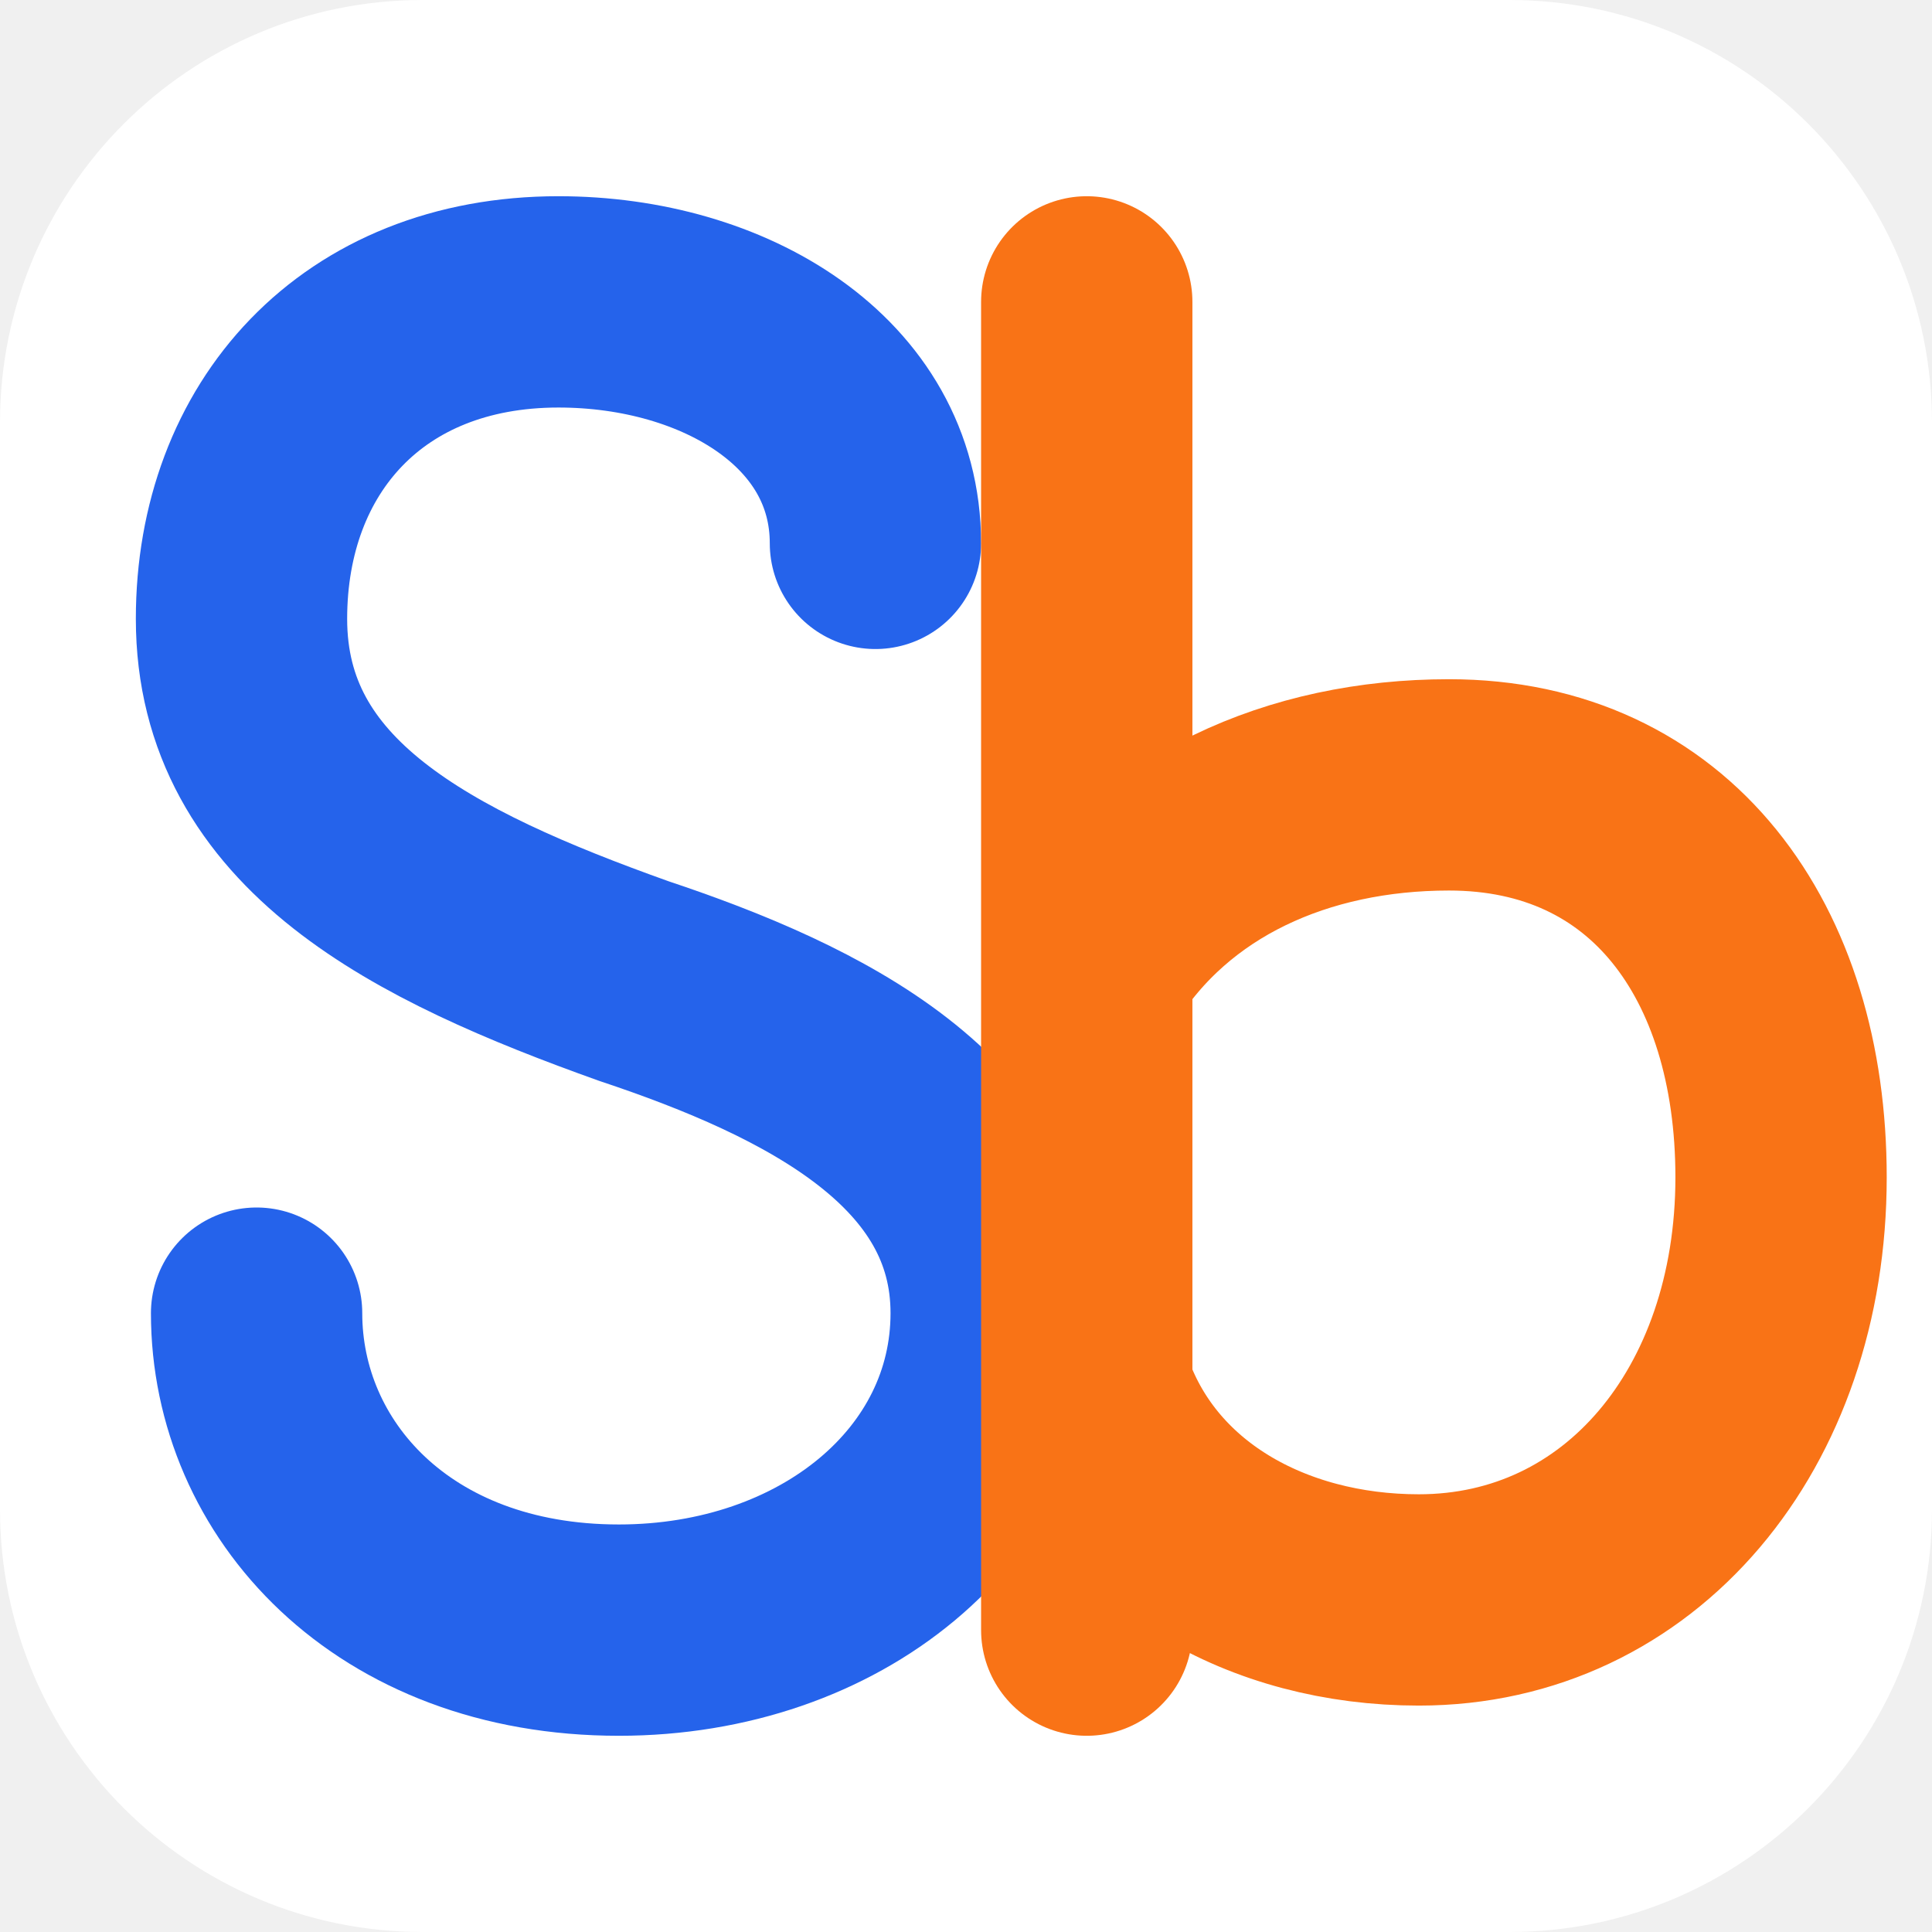
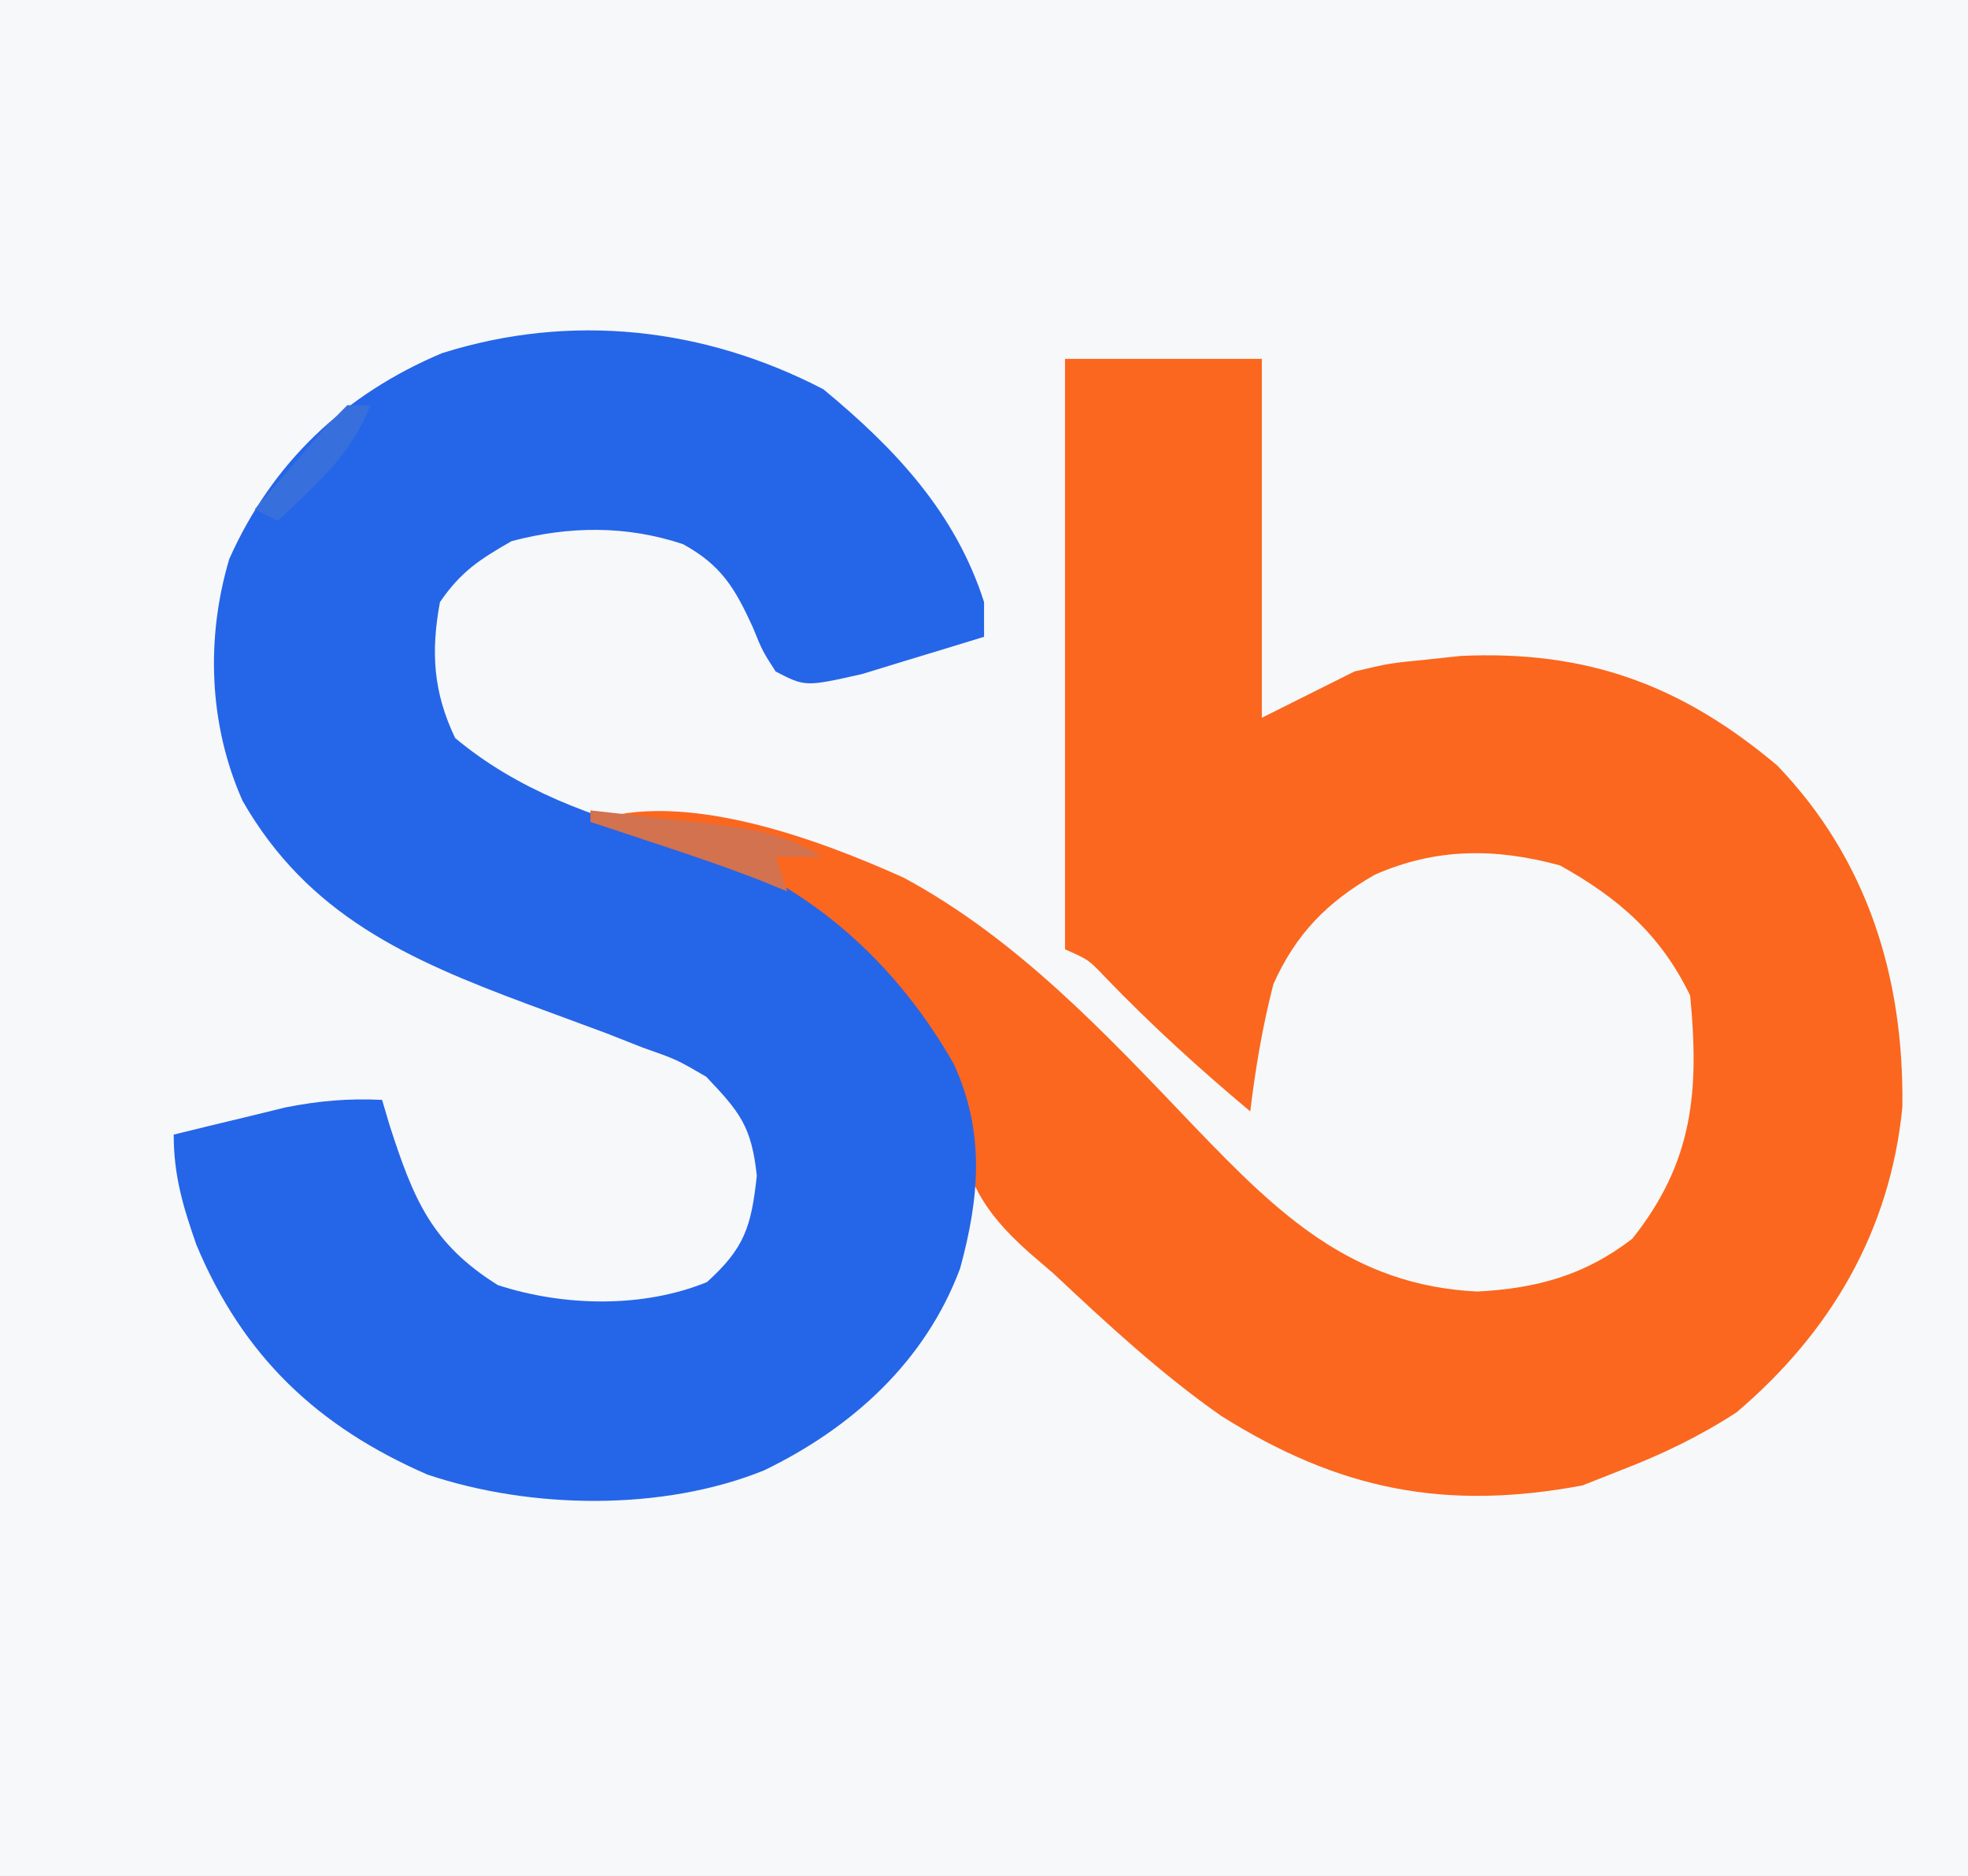
- <svg xmlns="http://www.w3.org/2000/svg" viewBox="0 0 128 128" fill="none">
-   <rect width="128" height="128" rx="28" fill="#FFFFFF" />
-   <path d="M58 36 C58 26 48 20 37 20 C24 20 16 29 16 41 C16 54 28 60 42 65 C54 69 66 75 66 87 C66 99 55 108 41 108 C26 108 17 98 17 87" stroke="#2563EB" stroke-width="14" stroke-linecap="round" stroke-linejoin="round" />
-   <path d="M72 20 V108 M72 64 C77 56 86 52 96 52 C110 52 118 63 118 78 C118 94 108 106 94 106 C84 106 75 101 72 92" stroke="#F97316" stroke-width="14" stroke-linecap="round" stroke-linejoin="round" />
+ <svg xmlns="http://www.w3.org/2000/svg" version="1.1" width="170" height="162">
+   <path d="M0 0 C56.1 0 112.2 0 170 0 C170 53.46 170 106.92 170 162 C113.9 162 57.8 162 0 162 C0 108.54 0 55.08 0 0 Z " fill="#F6F8F9" transform="translate(0,0)" />
+   <path d="M0 0 C5.61 0 11.22 0 17 0 C17 10.23 17 20.46 17 31 C19.64 29.68 22.28 28.36 25 27 C28.09 26.28 28.09 26.28 31 26 C32.04 25.89 33.08 25.77 34.16 25.66 C45.01 25.15 53.2 28.12 61.52 35.12 C69.36 43.28 72.48 53.5 72.33 64.64 C71.27 75.35 66.13 84.1 58 91 C54.79 93.08 51.57 94.63 48 96 C46.91 96.43 45.81 96.87 44.69 97.31 C32.78 99.53 23.65 97.68 13.5 91.31 C8.27 87.65 3.65 83.36 -1 79 C-2.05 78.1 -2.05 78.1 -3.12 77.18 C-7.28 73.46 -8.61 70.81 -9.5 65.33 C-11.1 57.91 -15.79 52.14 -22 48 C-28.04 44.48 -34.31 41.99 -41 40 C-33.04 37.09 -21.23 41.53 -13.94 44.81 C-4.06 50.14 3.57 58.35 11.26 66.4 C18.42 73.85 24.78 80.04 35.62 80.56 C40.75 80.29 44.9 79.16 49 76 C54.28 69.37 54.79 63.25 54 55 C51.47 49.75 47.81 46.56 42.75 43.75 C37.21 42.24 32.06 42.22 26.75 44.56 C22.64 46.92 19.95 49.66 18 54 C17.06 57.64 16.45 61.27 16 65 C11.6 61.32 7.46 57.55 3.48 53.42 C2.04 51.9 2.04 51.9 0 51 C0 34.17 0 17.34 0 0 Z " fill="#FB671E" transform="translate(92,31)" />
+   <path d="M0 0 C6.19 5.11 11.4 10.64 13.88 18.38 C13.88 19.36 13.88 20.36 13.88 21.38 C11.63 22.07 9.38 22.76 7.12 23.44 C5.87 23.82 4.62 24.2 3.33 24.6 C-1.56 25.7 -1.56 25.7 -4.12 24.38 C-5.25 22.63 -5.25 22.63 -6.12 20.5 C-7.65 17.17 -8.82 15.19 -12.12 13.38 C-16.99 11.75 -21.98 11.8 -26.94 13.12 C-29.69 14.7 -31.3 15.73 -33.12 18.38 C-33.92 22.67 -33.7 26.17 -31.81 30.12 C-26.42 34.64 -19.87 36.98 -13.12 38.75 C-2.39 41.79 5.78 48.69 11.25 58.25 C13.97 64.15 13.5 69.78 11.81 75.94 C8.81 83.97 2.49 89.7 -5.12 93.38 C-13.86 96.92 -25.26 96.75 -34.19 93.75 C-43.69 89.62 -50.13 83.53 -54.16 73.9 C-55.32 70.57 -56.12 67.92 -56.12 64.38 C-54.06 63.87 -52 63.37 -49.94 62.88 C-48.79 62.6 -47.64 62.32 -46.46 62.03 C-43.56 61.46 -41.06 61.24 -38.12 61.38 C-37.91 62.11 -37.69 62.85 -37.46 63.61 C-35.4 69.96 -33.86 73.79 -28.12 77.38 C-22.43 79.23 -15.59 79.38 -10.06 77.12 C-6.8 74.18 -6.23 72.32 -5.75 67.94 C-6.2 63.68 -7.21 62.44 -10.12 59.38 C-12.68 57.89 -12.68 57.89 -15.56 56.88 C-17.15 56.26 -17.15 56.26 -18.76 55.62 C-21.01 54.79 -23.27 53.95 -25.52 53.12 C-35.83 49.28 -44.49 45.45 -50.16 35.57 C-53.09 29.01 -53.36 21.51 -51.32 14.66 C-47.61 6.32 -41.33 0.41 -32.94 -3.12 C-21.79 -6.64 -10.27 -5.34 0 0 Z " fill="#2565E8" transform="translate(71.125,33.625)" />
+   <path d="M0 0 C2.58 0.28 5.17 0.58 7.75 0.88 C8.48 0.95 9.21 1.03 9.96 1.11 C13.67 1.55 16.8 2 20 4 C18.68 4 17.36 4 16 4 C16.33 4.99 16.66 5.98 17 7 C16.31 6.71 15.61 6.43 14.89 6.13 C11.85 4.94 8.79 3.9 5.69 2.88 C4.62 2.52 3.55 2.17 2.45 1.8 C1.64 1.54 0.83 1.27 0 1 C0 0.67 0 0.34 0 0 Z " fill="#D2724F" transform="translate(51,70)" />
+   <path d="M0 0 C0.66 0 1.32 0 2 0 C0.35 4.29 -2.74 6.88 -6 10 C-6.66 9.67 -7.32 9.34 -8 9 C-6.72 7.49 -5.42 6 -4.12 4.5 C-3.05 3.25 -3.05 3.25 -1.95 1.97 C-1.3 1.32 -0.66 0.67 0 0 Z " fill="#376FDD" transform="translate(30,35)" />
</svg>
